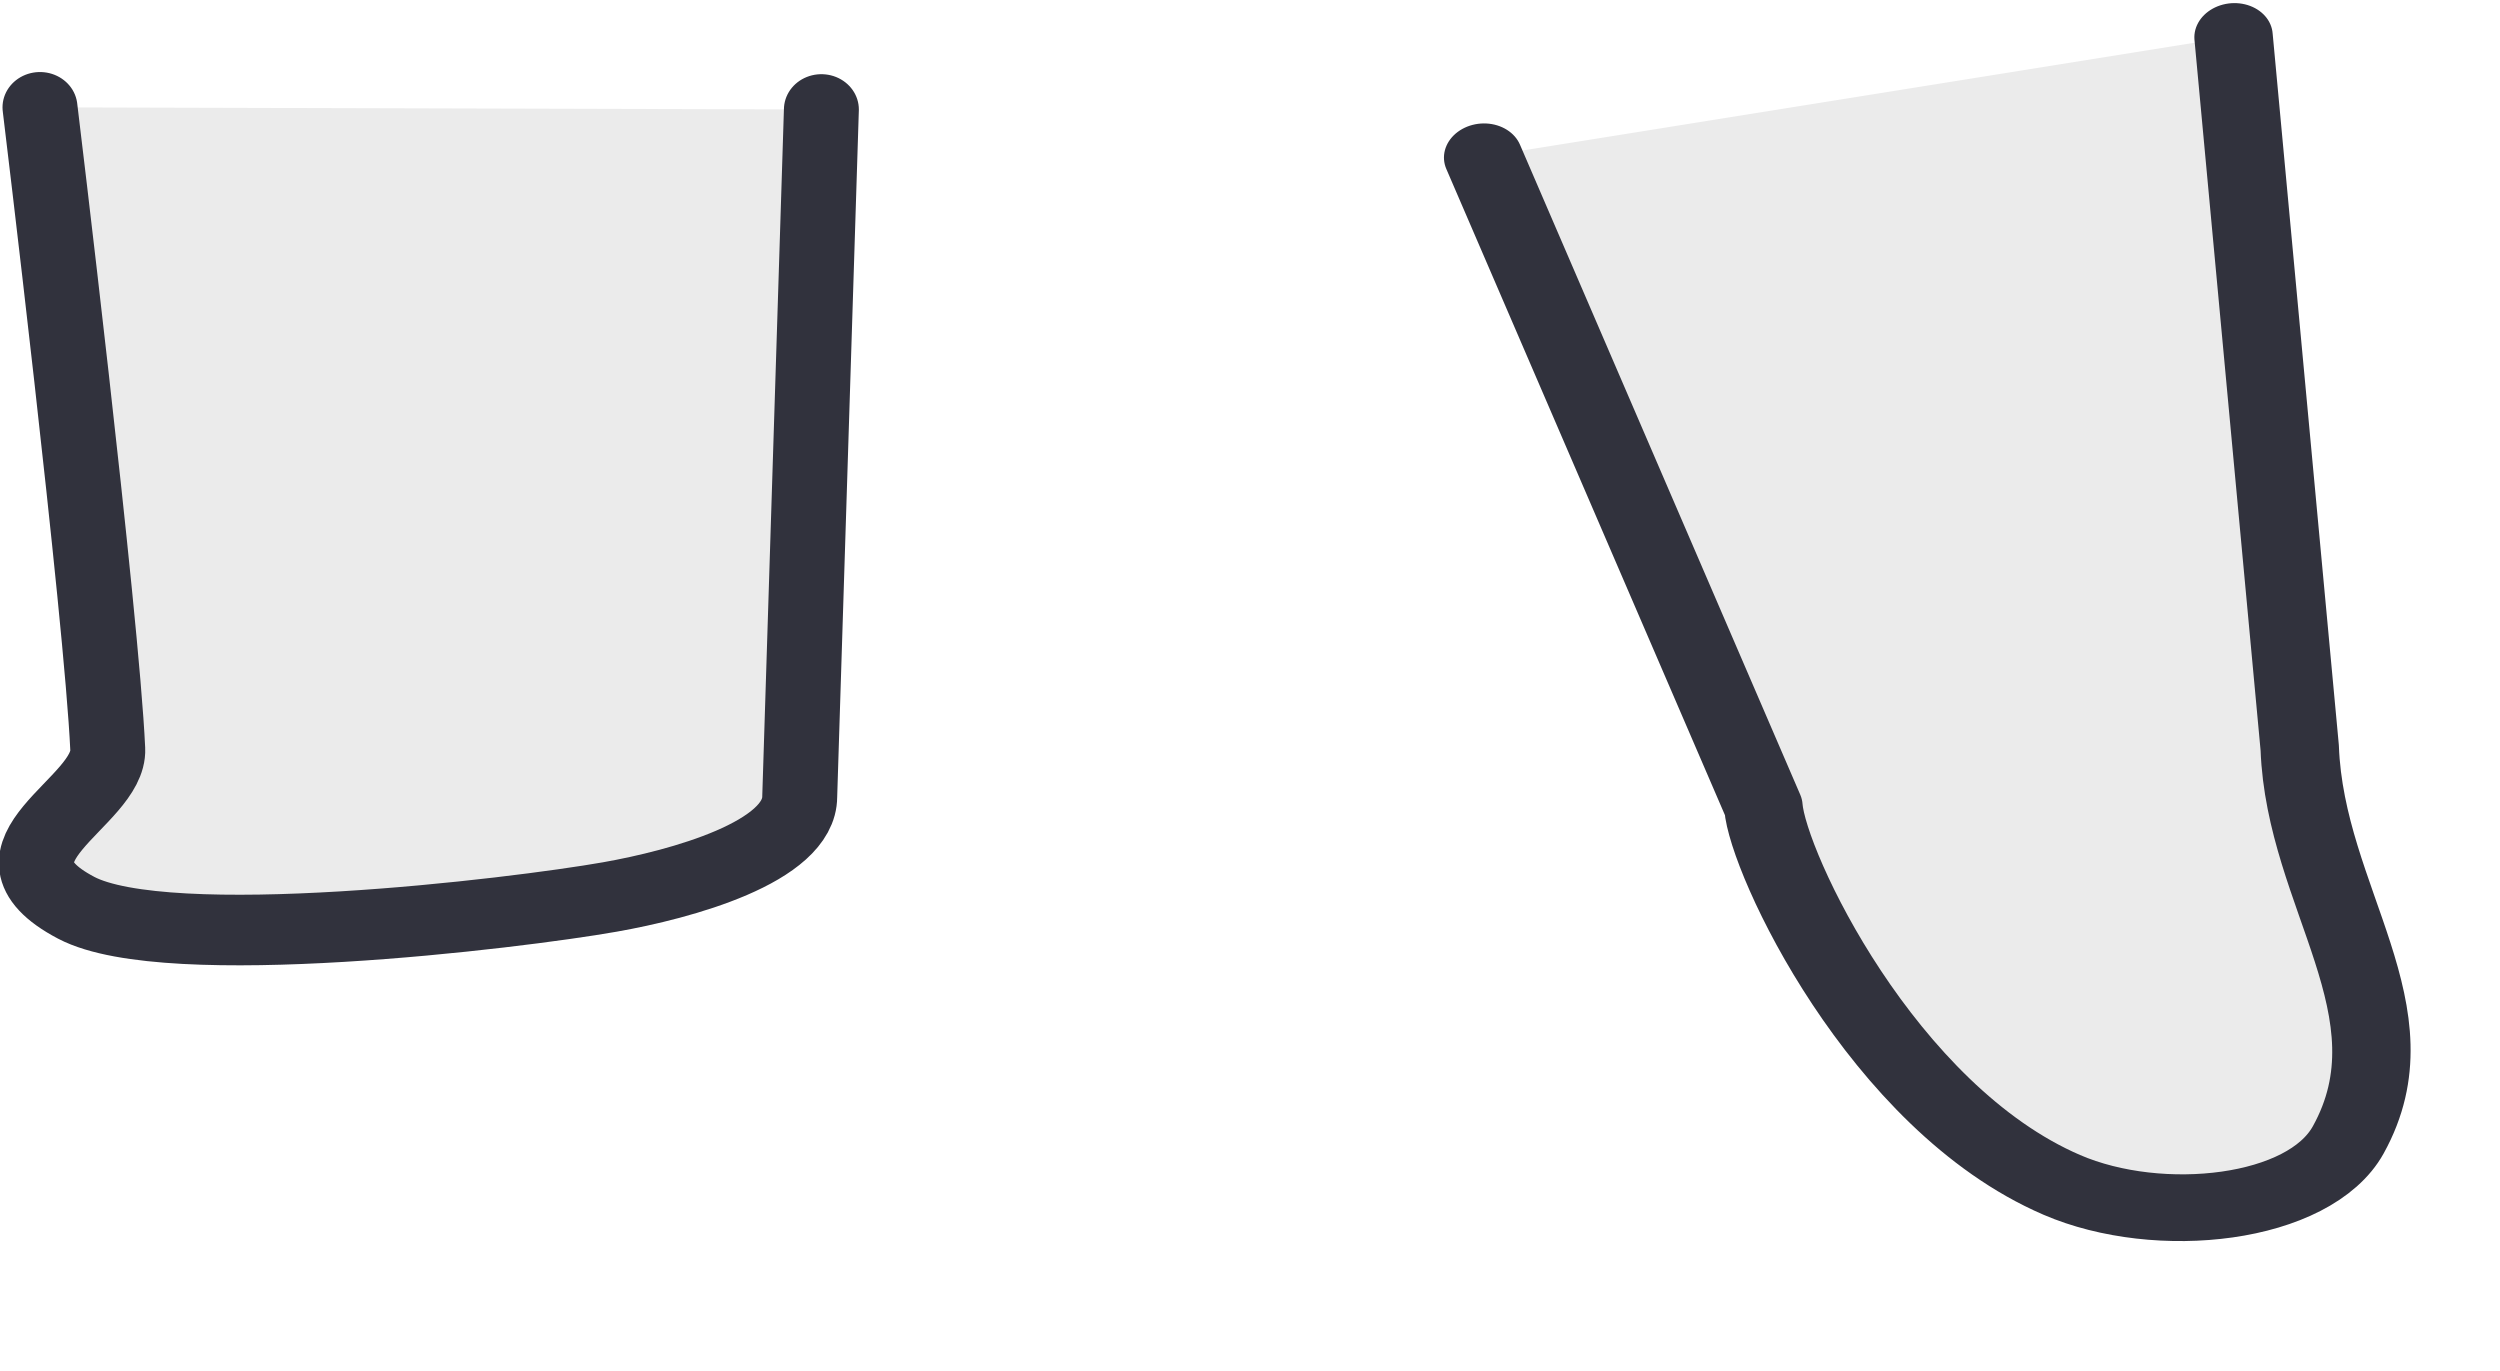
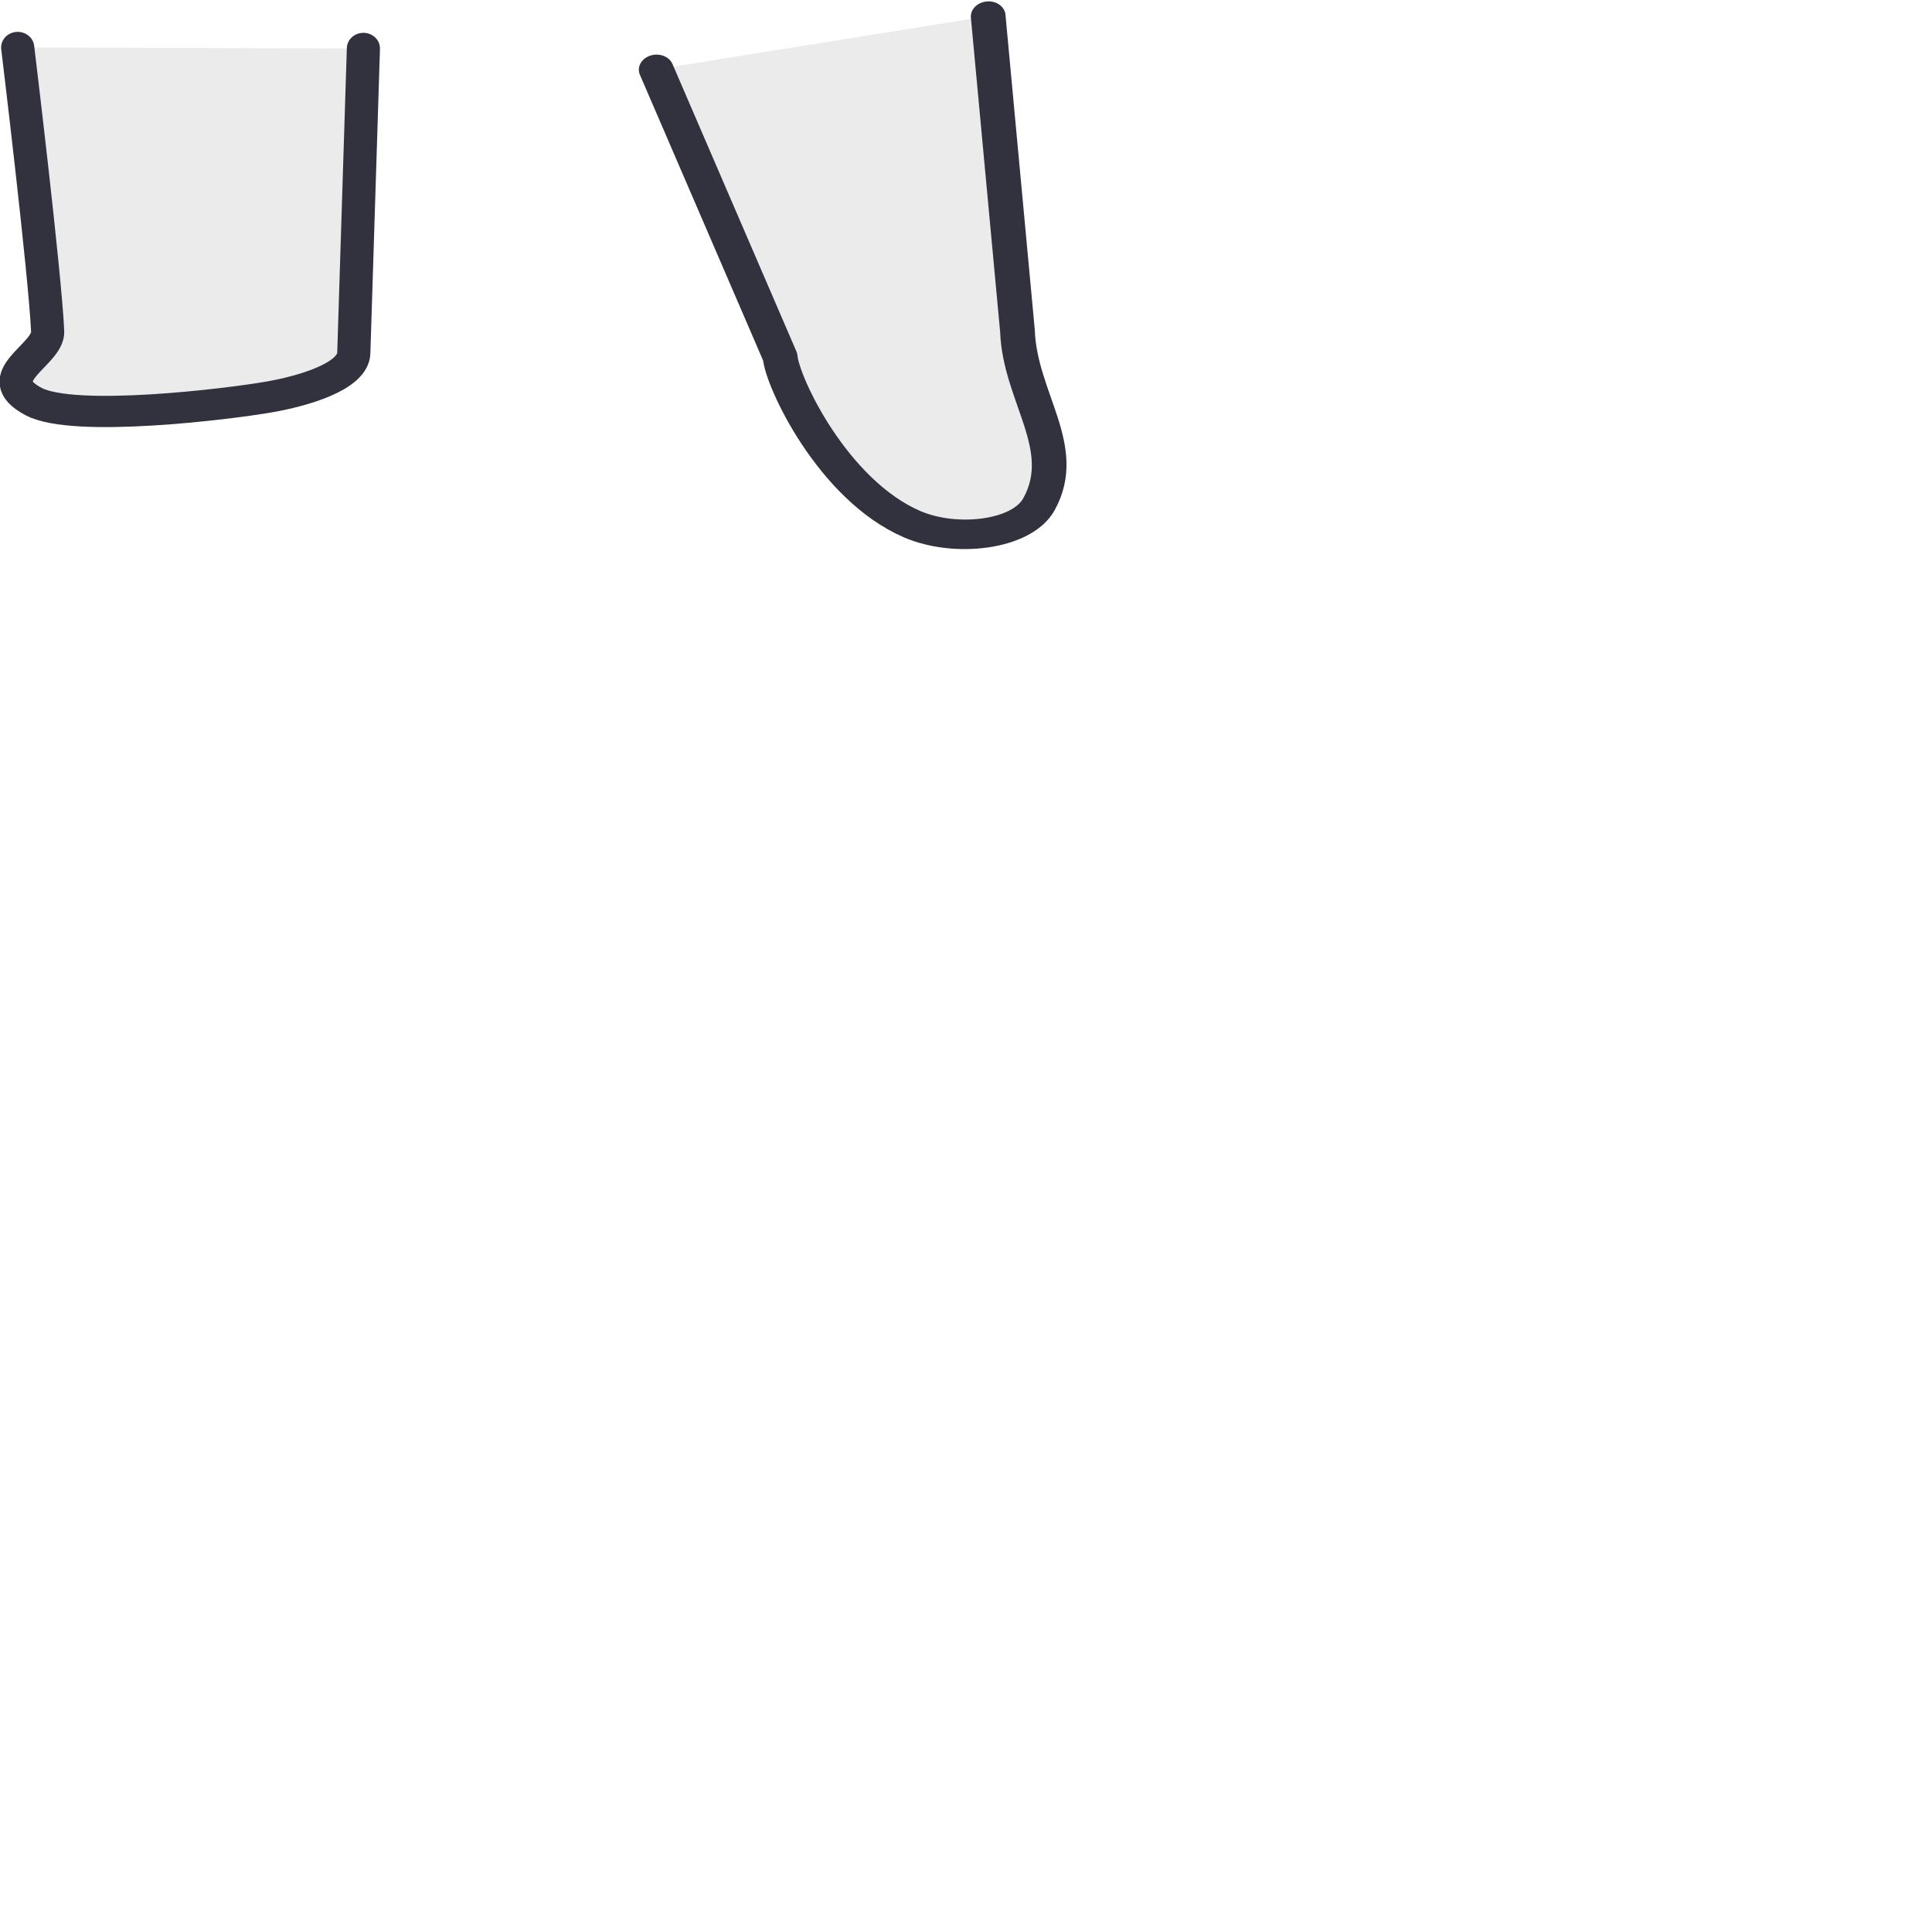
- <svg xmlns="http://www.w3.org/2000/svg" fill-rule="evenodd" clip-rule="evenodd" stroke-linecap="round" stroke-linejoin="round" stroke-miterlimit="1.5">
+ <svg xmlns="http://www.w3.org/2000/svg" viewBox="0 0 180 180" fill-rule="evenodd" clip-rule="evenodd" stroke-linecap="round" stroke-linejoin="round" stroke-miterlimit="1.5">
  <path d="M529.892 1205.24s15.357 134.24 16.86 169.47c.606 14.19-34.294 27.13-7.841 41.9 22.698 12.67 109.11 1.57 132.736-2.85 17.752-3.32 47.252-11.88 47.252-26.51l5.39-181.44" fill="#ebebeb" stroke="#31323d" stroke-width="18.64" transform="matrix(.16569 0 0 .1561 -86.15 -183.714)" />
  <path d="M526.522 1202.08l52.167 176.56c0 14.63 21.635 81.39 60.622 105.25 21.223 12.99 54.993 11.38 64.846-6.35 17.972-32.34-5.7-64.47-4.476-104.17l-3.249-188.62" fill="#ebebeb" stroke="#31323d" stroke-width="17.6" transform="matrix(.1832 -.01331 .01131 .1557 -48.92 -173.693)" />
</svg>
